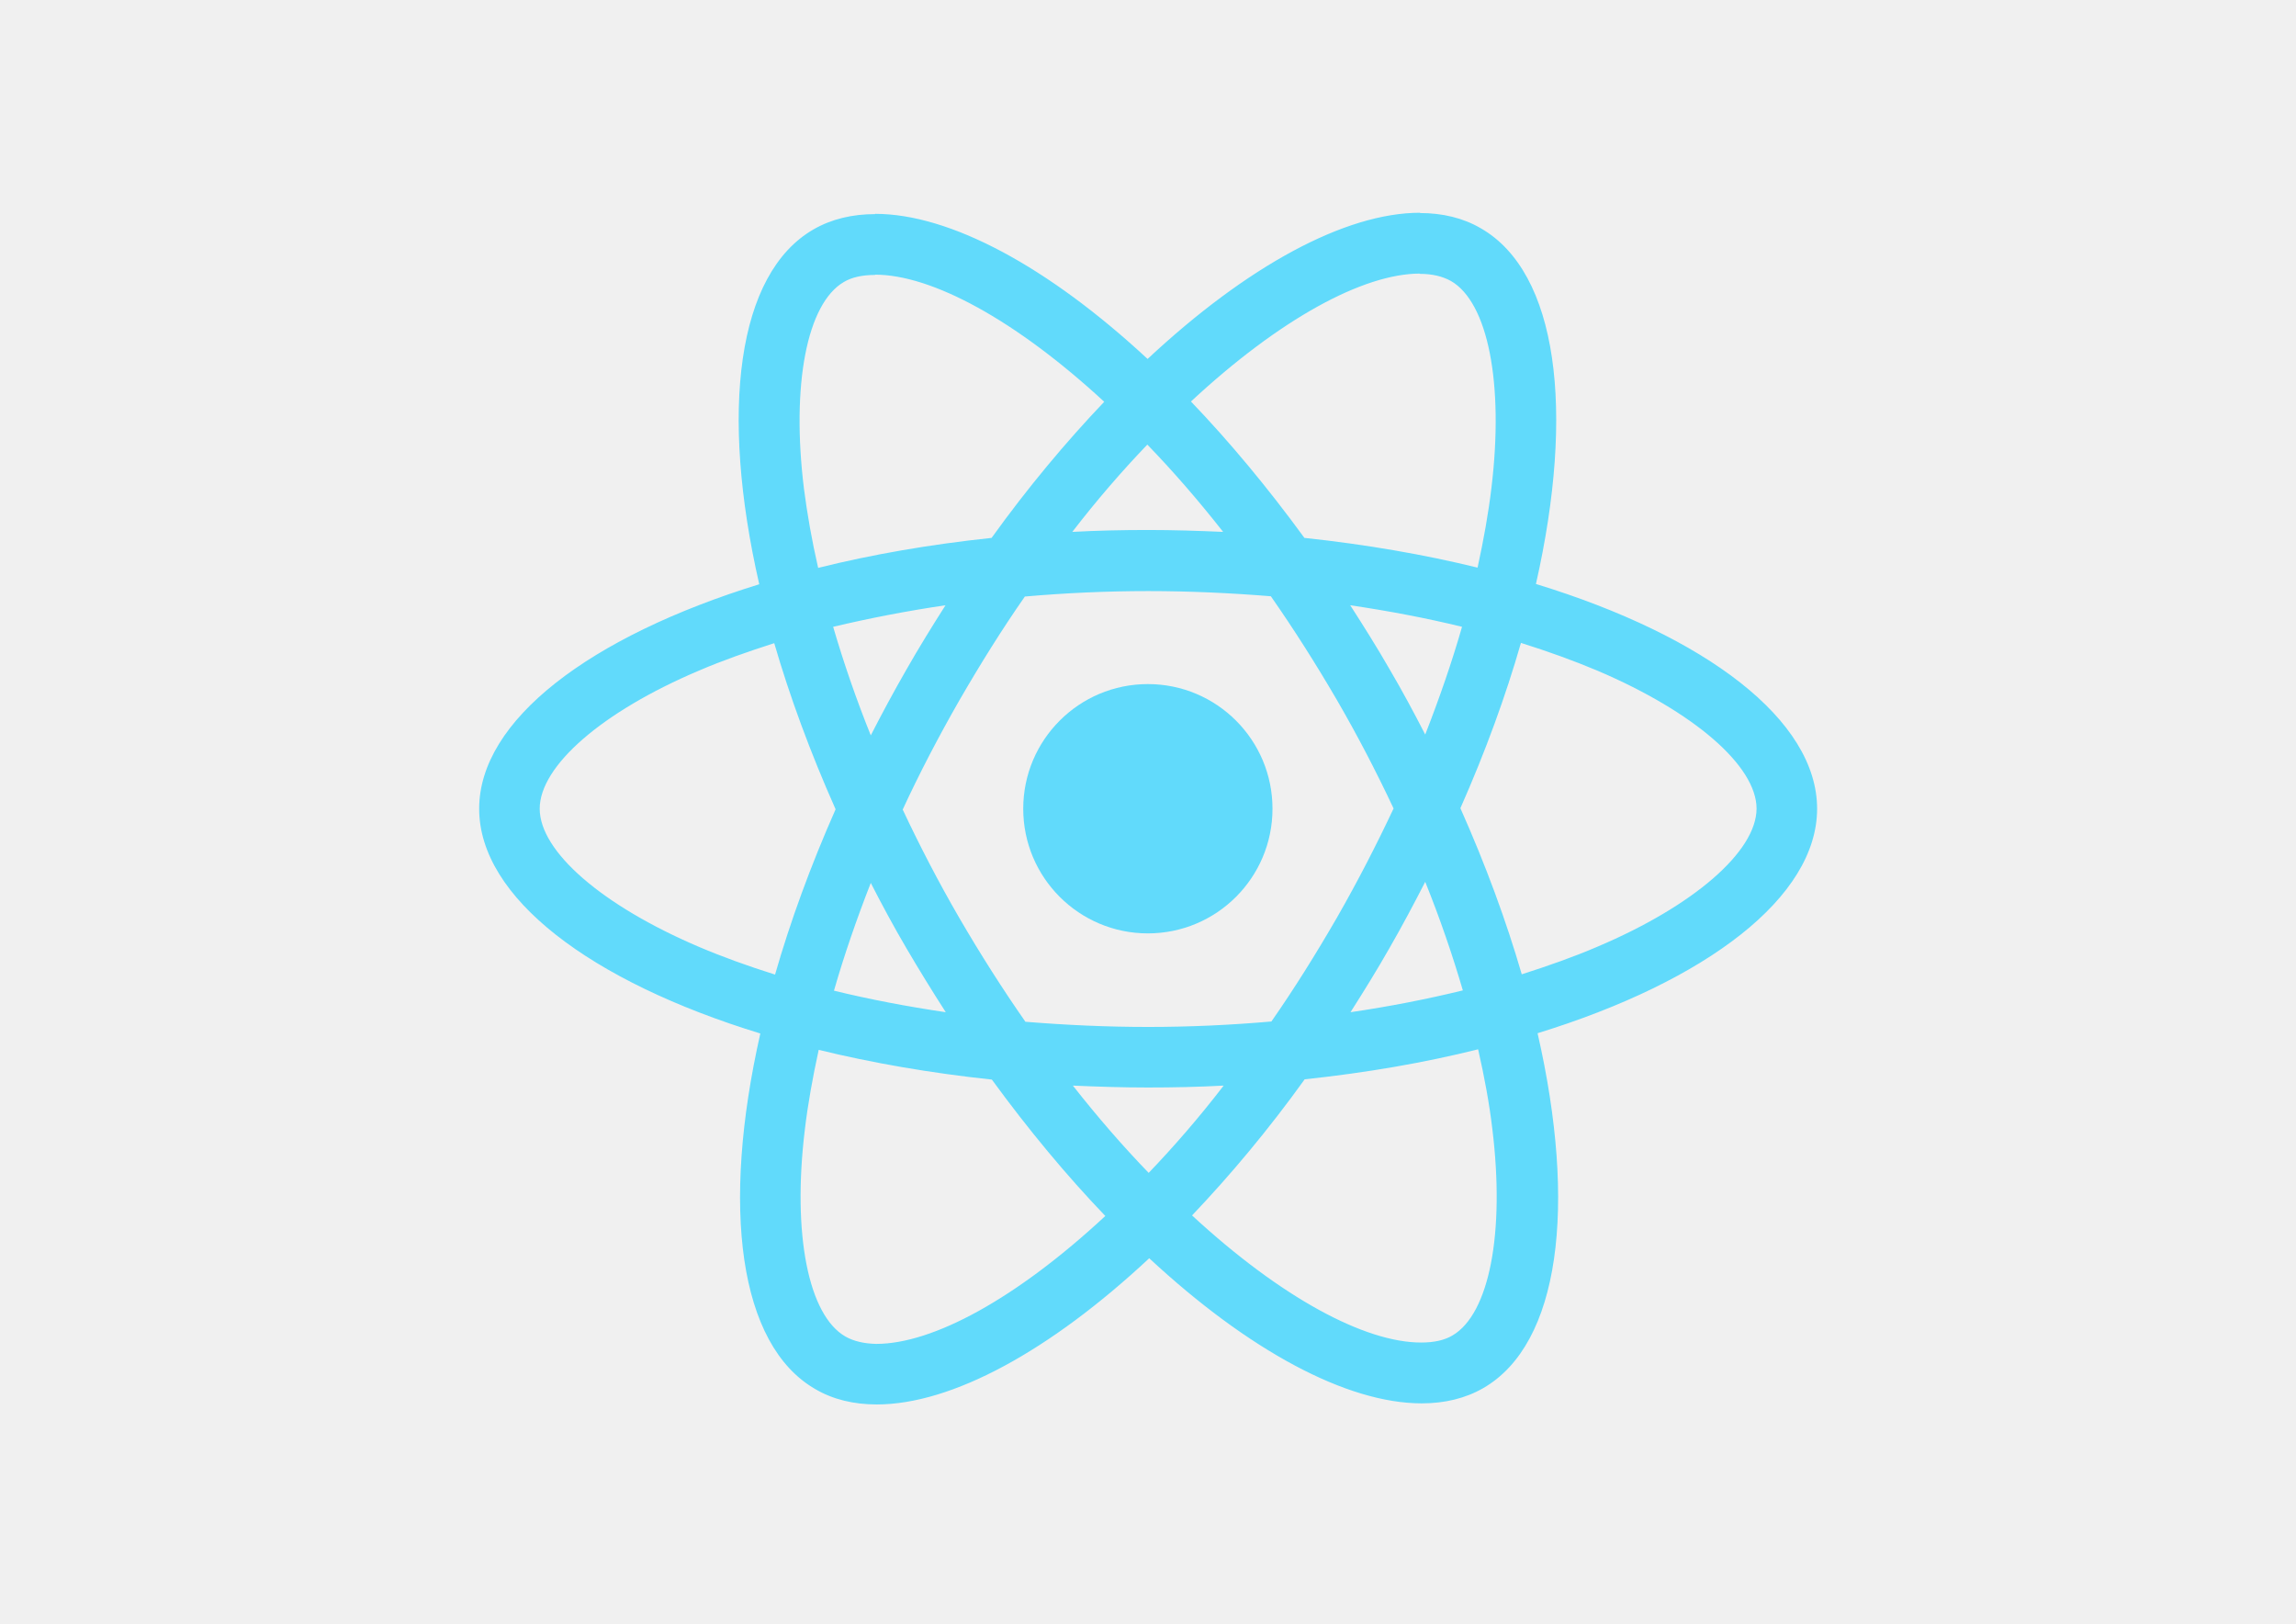
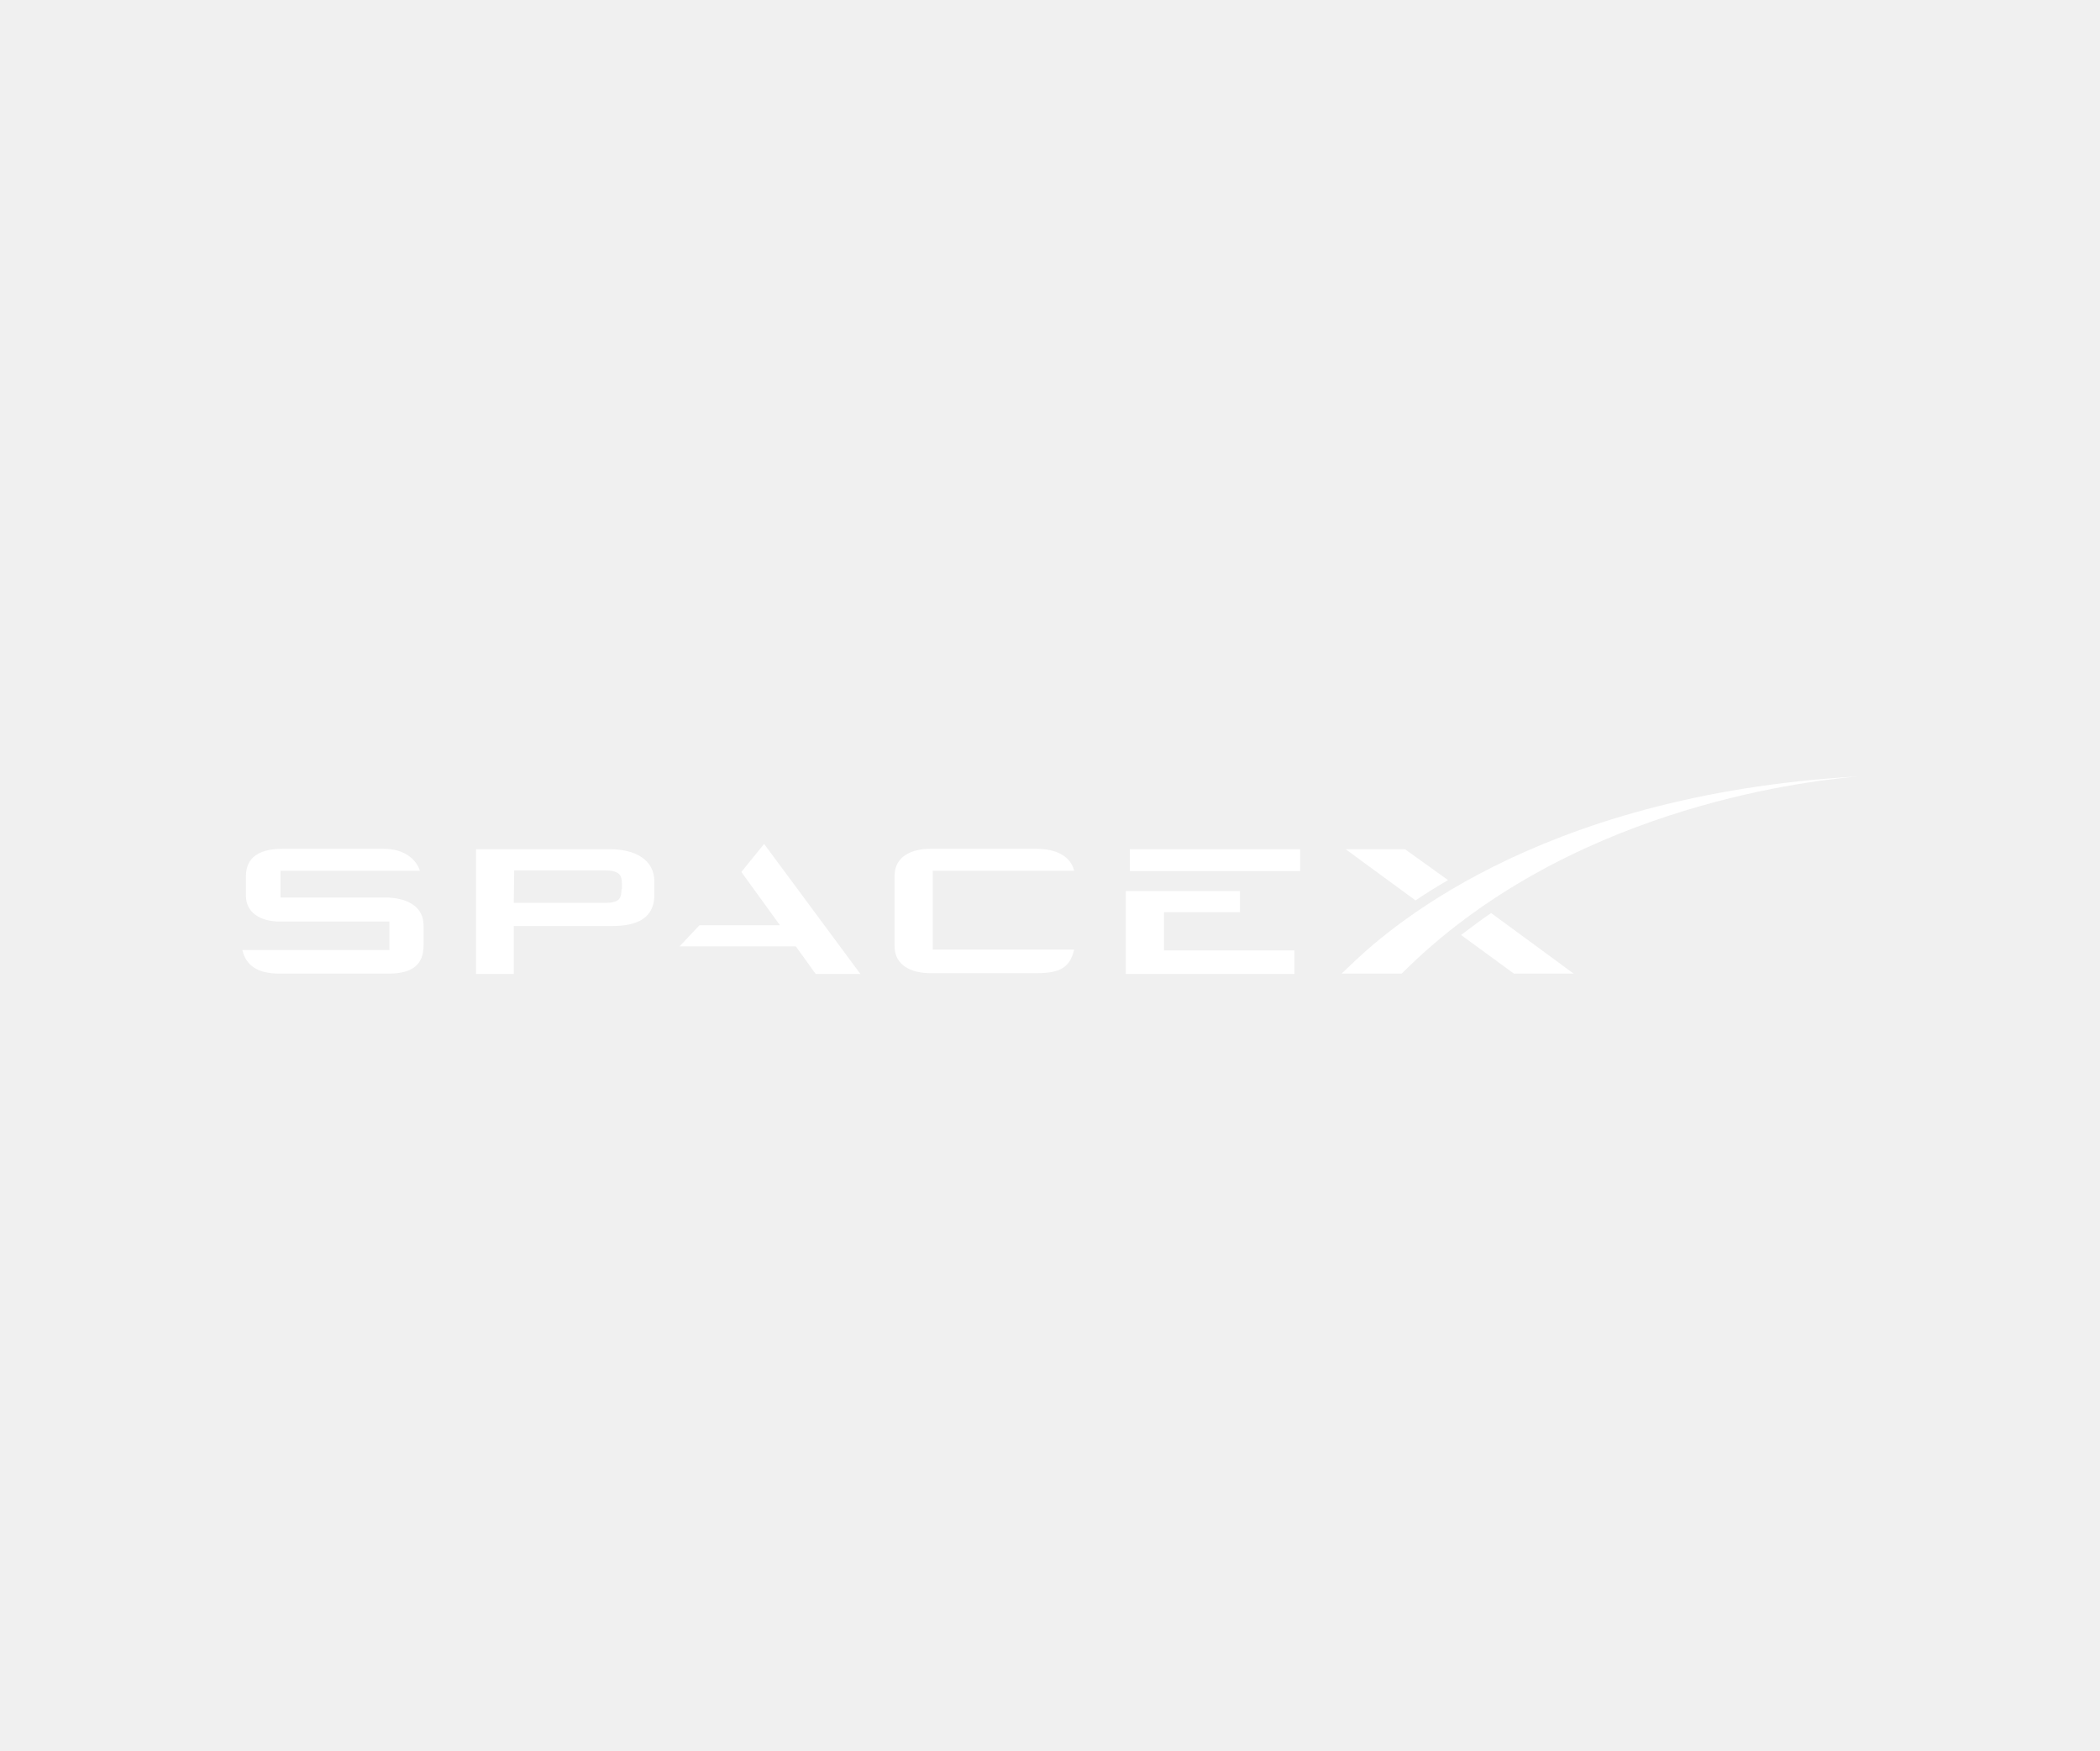
- <svg xmlns="http://www.w3.org/2000/svg" viewBox="0 0 841.9 595.3">
-   <g fill="#61DAFB">
-     <path d="M666.3 296.5c0-32.5-40.7-63.3-103.1-82.4 14.4-63.6 8-114.2-20.2-130.4-6.5-3.8-14.1-5.6-22.4-5.6v22.3c4.6 0 8.3.9 11.4 2.6 13.6 7.8 19.5 37.5 14.9 75.7-1.1 9.4-2.9 19.3-5.1 29.4-19.6-4.8-41-8.5-63.5-10.9-13.5-18.5-27.5-35.3-41.6-50 32.6-30.3 63.2-46.9 84-46.9V78c-27.5 0-63.5 19.6-99.9 53.6-36.4-33.8-72.4-53.2-99.9-53.2v22.3c20.7 0 51.4 16.5 84 46.6-14 14.7-28 31.4-41.3 49.9-22.6 2.4-44 6.1-63.6 11-2.3-10-4-19.7-5.2-29-4.7-38.2 1.1-67.9 14.6-75.8 3-1.8 6.9-2.6 11.5-2.6V78.5c-8.4 0-16 1.8-22.6 5.6-28.1 16.2-34.4 66.7-19.9 130.1-62.2 19.2-102.7 49.9-102.7 82.3 0 32.5 40.7 63.3 103.1 82.4-14.4 63.6-8 114.2 20.2 130.4 6.5 3.8 14.1 5.6 22.5 5.6 27.5 0 63.5-19.6 99.9-53.6 36.4 33.8 72.4 53.2 99.9 53.2 8.4 0 16-1.8 22.6-5.6 28.1-16.2 34.4-66.7 19.9-130.1 62-19.1 102.5-49.9 102.5-82.3zm-130.2-66.7c-3.7 12.9-8.3 26.2-13.5 39.5-4.1-8-8.4-16-13.1-24-4.6-8-9.5-15.8-14.4-23.4 14.2 2.1 27.9 4.7 41 7.9zm-45.8 106.5c-7.8 13.5-15.8 26.3-24.1 38.2-14.9 1.3-30 2-45.2 2-15.1 0-30.2-.7-45-1.9-8.3-11.9-16.4-24.6-24.2-38-7.6-13.1-14.5-26.4-20.8-39.8 6.2-13.4 13.2-26.8 20.7-39.9 7.8-13.5 15.8-26.3 24.1-38.2 14.9-1.3 30-2 45.2-2 15.1 0 30.2.7 45 1.9 8.3 11.9 16.4 24.6 24.2 38 7.6 13.1 14.5 26.4 20.8 39.8-6.3 13.4-13.2 26.8-20.7 39.9zm32.3-13c5.4 13.4 10 26.8 13.8 39.8-13.1 3.2-26.9 5.9-41.2 8 4.9-7.7 9.8-15.6 14.4-23.7 4.6-8 8.9-16.1 13-24.1zM421.2 430c-9.3-9.6-18.6-20.3-27.8-32 9 .4 18.2.7 27.5.7 9.4 0 18.7-.2 27.8-.7-9 11.7-18.3 22.4-27.5 32zm-74.4-58.9c-14.2-2.1-27.9-4.7-41-7.9 3.7-12.9 8.3-26.2 13.5-39.5 4.1 8 8.4 16 13.1 24 4.7 8 9.5 15.8 14.4 23.4zM420.7 163c9.3 9.6 18.6 20.3 27.8 32-9-.4-18.2-.7-27.5-.7-9.4 0-18.7.2-27.8.7 9-11.7 18.3-22.4 27.5-32zm-74 58.9c-4.9 7.7-9.8 15.6-14.4 23.7-4.6 8-8.9 16-13 24-5.4-13.4-10-26.8-13.8-39.8 13.1-3.1 26.9-5.8 41.2-7.9zm-90.5 125.2c-35.4-15.1-58.3-34.9-58.3-50.6 0-15.7 22.9-35.6 58.3-50.6 8.6-3.7 18-7 27.7-10.1 5.7 19.6 13.2 40 22.5 60.9-9.2 20.8-16.6 41.1-22.2 60.6-9.9-3.1-19.3-6.5-28-10.2zM310 490c-13.6-7.8-19.5-37.5-14.9-75.7 1.1-9.4 2.9-19.3 5.1-29.4 19.6 4.8 41 8.5 63.5 10.9 13.5 18.5 27.5 35.3 41.6 50-32.6 30.3-63.2 46.9-84 46.9-4.5-.1-8.3-1-11.3-2.7zm237.2-76.2c4.7 38.2-1.1 67.9-14.6 75.8-3 1.8-6.9 2.6-11.5 2.6-20.7 0-51.4-16.5-84-46.6 14-14.7 28-31.4 41.3-49.9 22.6-2.4 44-6.1 63.6-11 2.3 10.1 4.1 19.8 5.2 29.1zm38.5-66.7c-8.6 3.7-18 7-27.7 10.1-5.7-19.6-13.2-40-22.5-60.9 9.2-20.8 16.6-41.1 22.2-60.6 9.9 3.1 19.3 6.5 28.1 10.2 35.4 15.1 58.3 34.9 58.3 50.6-.1 15.7-23 35.6-58.4 50.6zM320.8 78.4z" />
-     <circle cx="420.9" cy="296.5" r="45.7" />
-     <path d="M520.5 78.1z" />
-   </g>
+ <svg xmlns="http://www.w3.org/2000/svg" height="1000" width="1200" fill="#fff" viewBox="-59.625 -12.15 516.75 72.9">
+   <path d="M36 29.8H9.4v-6.6h34.3c-.9-2.8-3.8-5.4-8.9-5.4H9.9c-5.7 0-9 2.1-9 6.7v4.9c0 4 3.4 6.3 8.4 6.3h26.9v7H0c.9 3.8 3.8 5.8 9 5.8h27.1c5.7 0 8.5-2.2 8.5-6.9v-4.9c0-4.3-3.3-6.6-8.6-6.9zm54.3-11.9H57.5v30.7h9.3V36.8H91c6.7 0 10.4-2.3 10.4-7.7v-3.4c-.1-5-4.3-7.8-11.1-7.8zm3 9.8c0 2.2-.4 3.4-4 3.4H66.8l.1-8h22c4 0 4.5 1.2 4.5 3.3v1.3zm39 8.9h-19.8l-4.9 5.2h28.6l4.9 6.8h11l-23.7-32-5.6 6.9zm37.6-13.4h34.8c-.9-3.6-4.4-5.4-9.4-5.4h-26c-4.5 0-8.8 1.8-8.8 6.7v17.2c0 4.9 4.3 6.7 8.8 6.7h26.3c6 0 8.1-1.7 9.1-5.8h-34.8zm75.6 10.2v-5.2h-28.1v20.4h41.5v-5.8h-32.1v-9.4zm-27.1-15.5h41.9v5.4h-41.9zm67.7 0h-14.6l17.2 12.6c2.5-1.7 5.4-3.5 8-5zm21.2 15.7c-2.5 1.7-5 3.6-7.4 5.4l13 9.5h14.7z" />
+   <path d="M397.5 0c-80 4.6-117 38.8-125.3 46.9l-1.7 1.6h14.8C325.3 8.4 382.8 1.3 397.5 0z" />
</svg>
